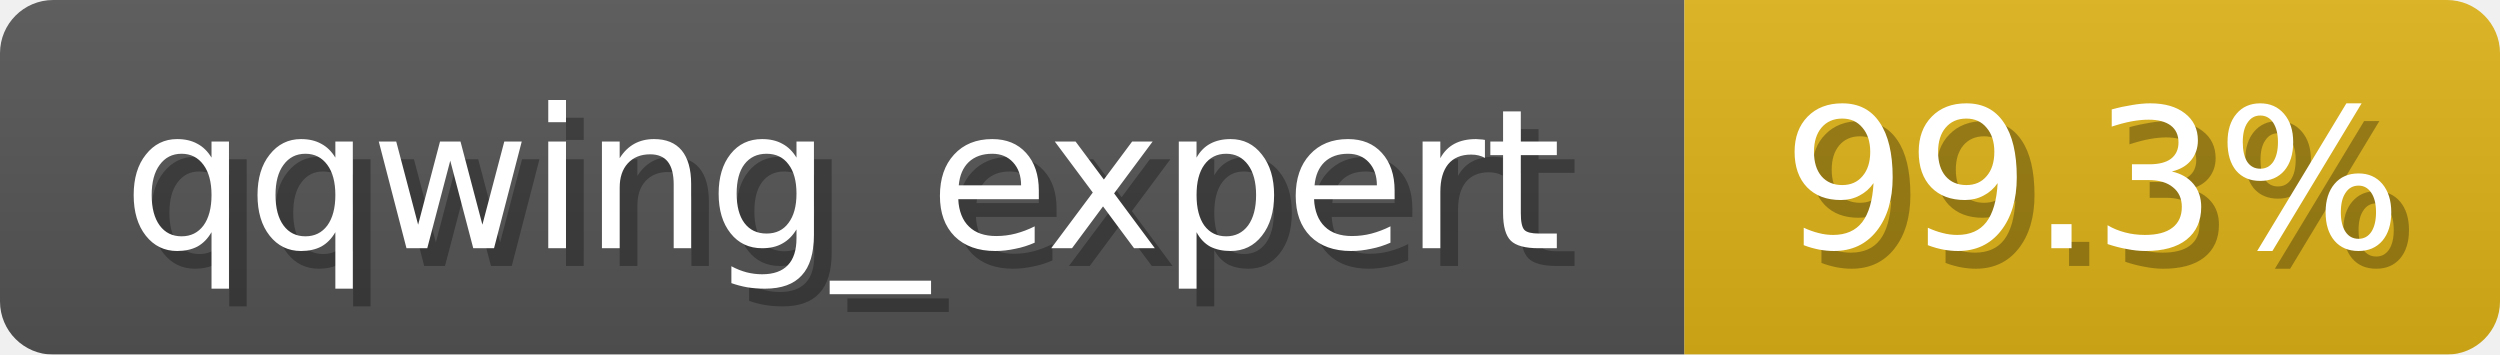
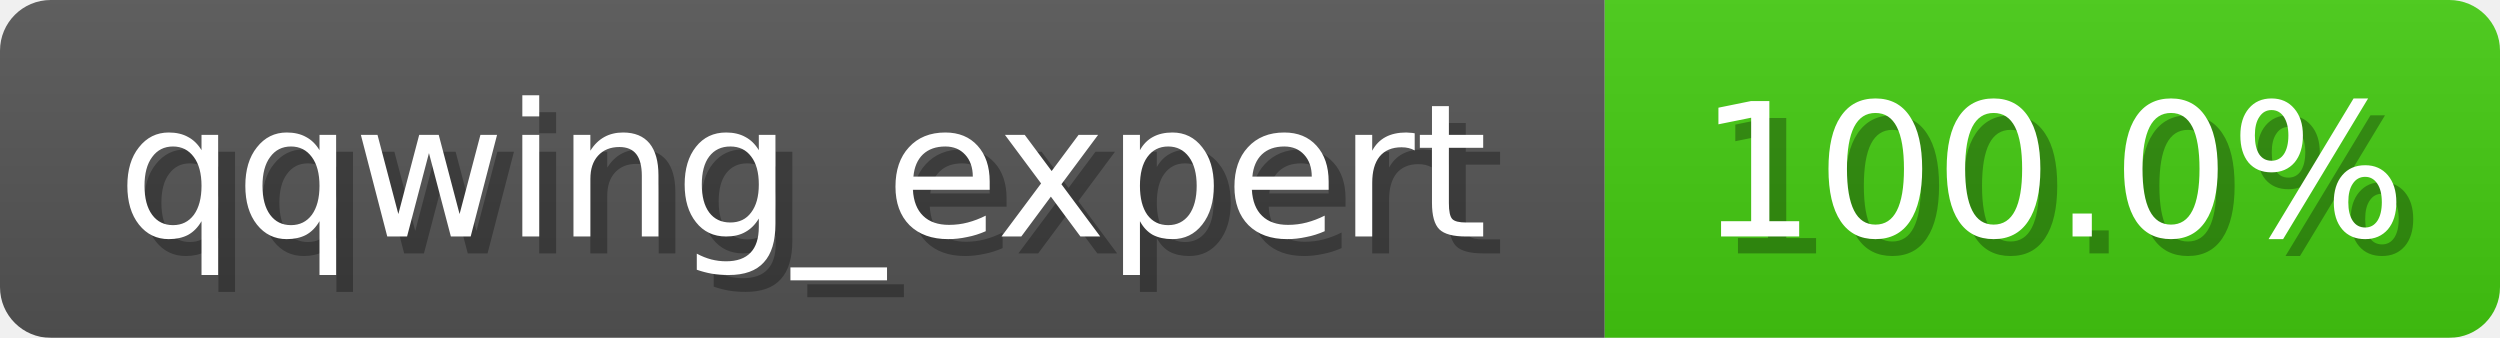
- <svg xmlns="http://www.w3.org/2000/svg" width="141" height="20">
+ <svg xmlns="http://www.w3.org/2000/svg" width="148" height="20">
  <linearGradient id="b" x2="0" y2="100%">
    <stop offset="0" stop-color="#bbb" stop-opacity=".1" />
    <stop offset="1" stop-opacity=".1" />
  </linearGradient>
  <mask id="anybadge_3">
-     <rect width="141" height="20" rx="3" fill="#fff" />
+     <rect width="148" height="20" rx="3" fill="#fff" />
  </mask>
  <g mask="url(#anybadge_3)">
    <path fill="#555" d="M0 0h95v20H0z" />
-     <path fill="#dfb317" d="M95 0h46v20H95z" />
-     <path fill="url(#b)" d="M0 0h141v20H0z" />
+     <path fill="#4c1" d="M95 0h53v20H95z" />
+     <path fill="url(#b)" d="M0 0h148v20H0z" />
  </g>
  <g fill="#fff" text-anchor="middle" font-family="DejaVu Sans,Verdana,Geneva,sans-serif" font-size="11">
    <text x="48.5" y="15" fill="#010101" fill-opacity=".3">qqwing_expert</text>
    <text x="47.5" y="14">qqwing_expert</text>
  </g>
  <g fill="#fff" text-anchor="middle" font-family="DejaVu Sans,Verdana,Geneva,sans-serif" font-size="11">
-     <text x="119.0" y="15" fill="#010101" fill-opacity=".3">99.3%</text>
-     <text x="118.0" y="14">99.3%</text>
+     <text x="122.5" y="15" fill="#010101" fill-opacity=".3">100.0%</text>
+     <text x="121.5" y="14">100.0%</text>
  </g>
</svg>
